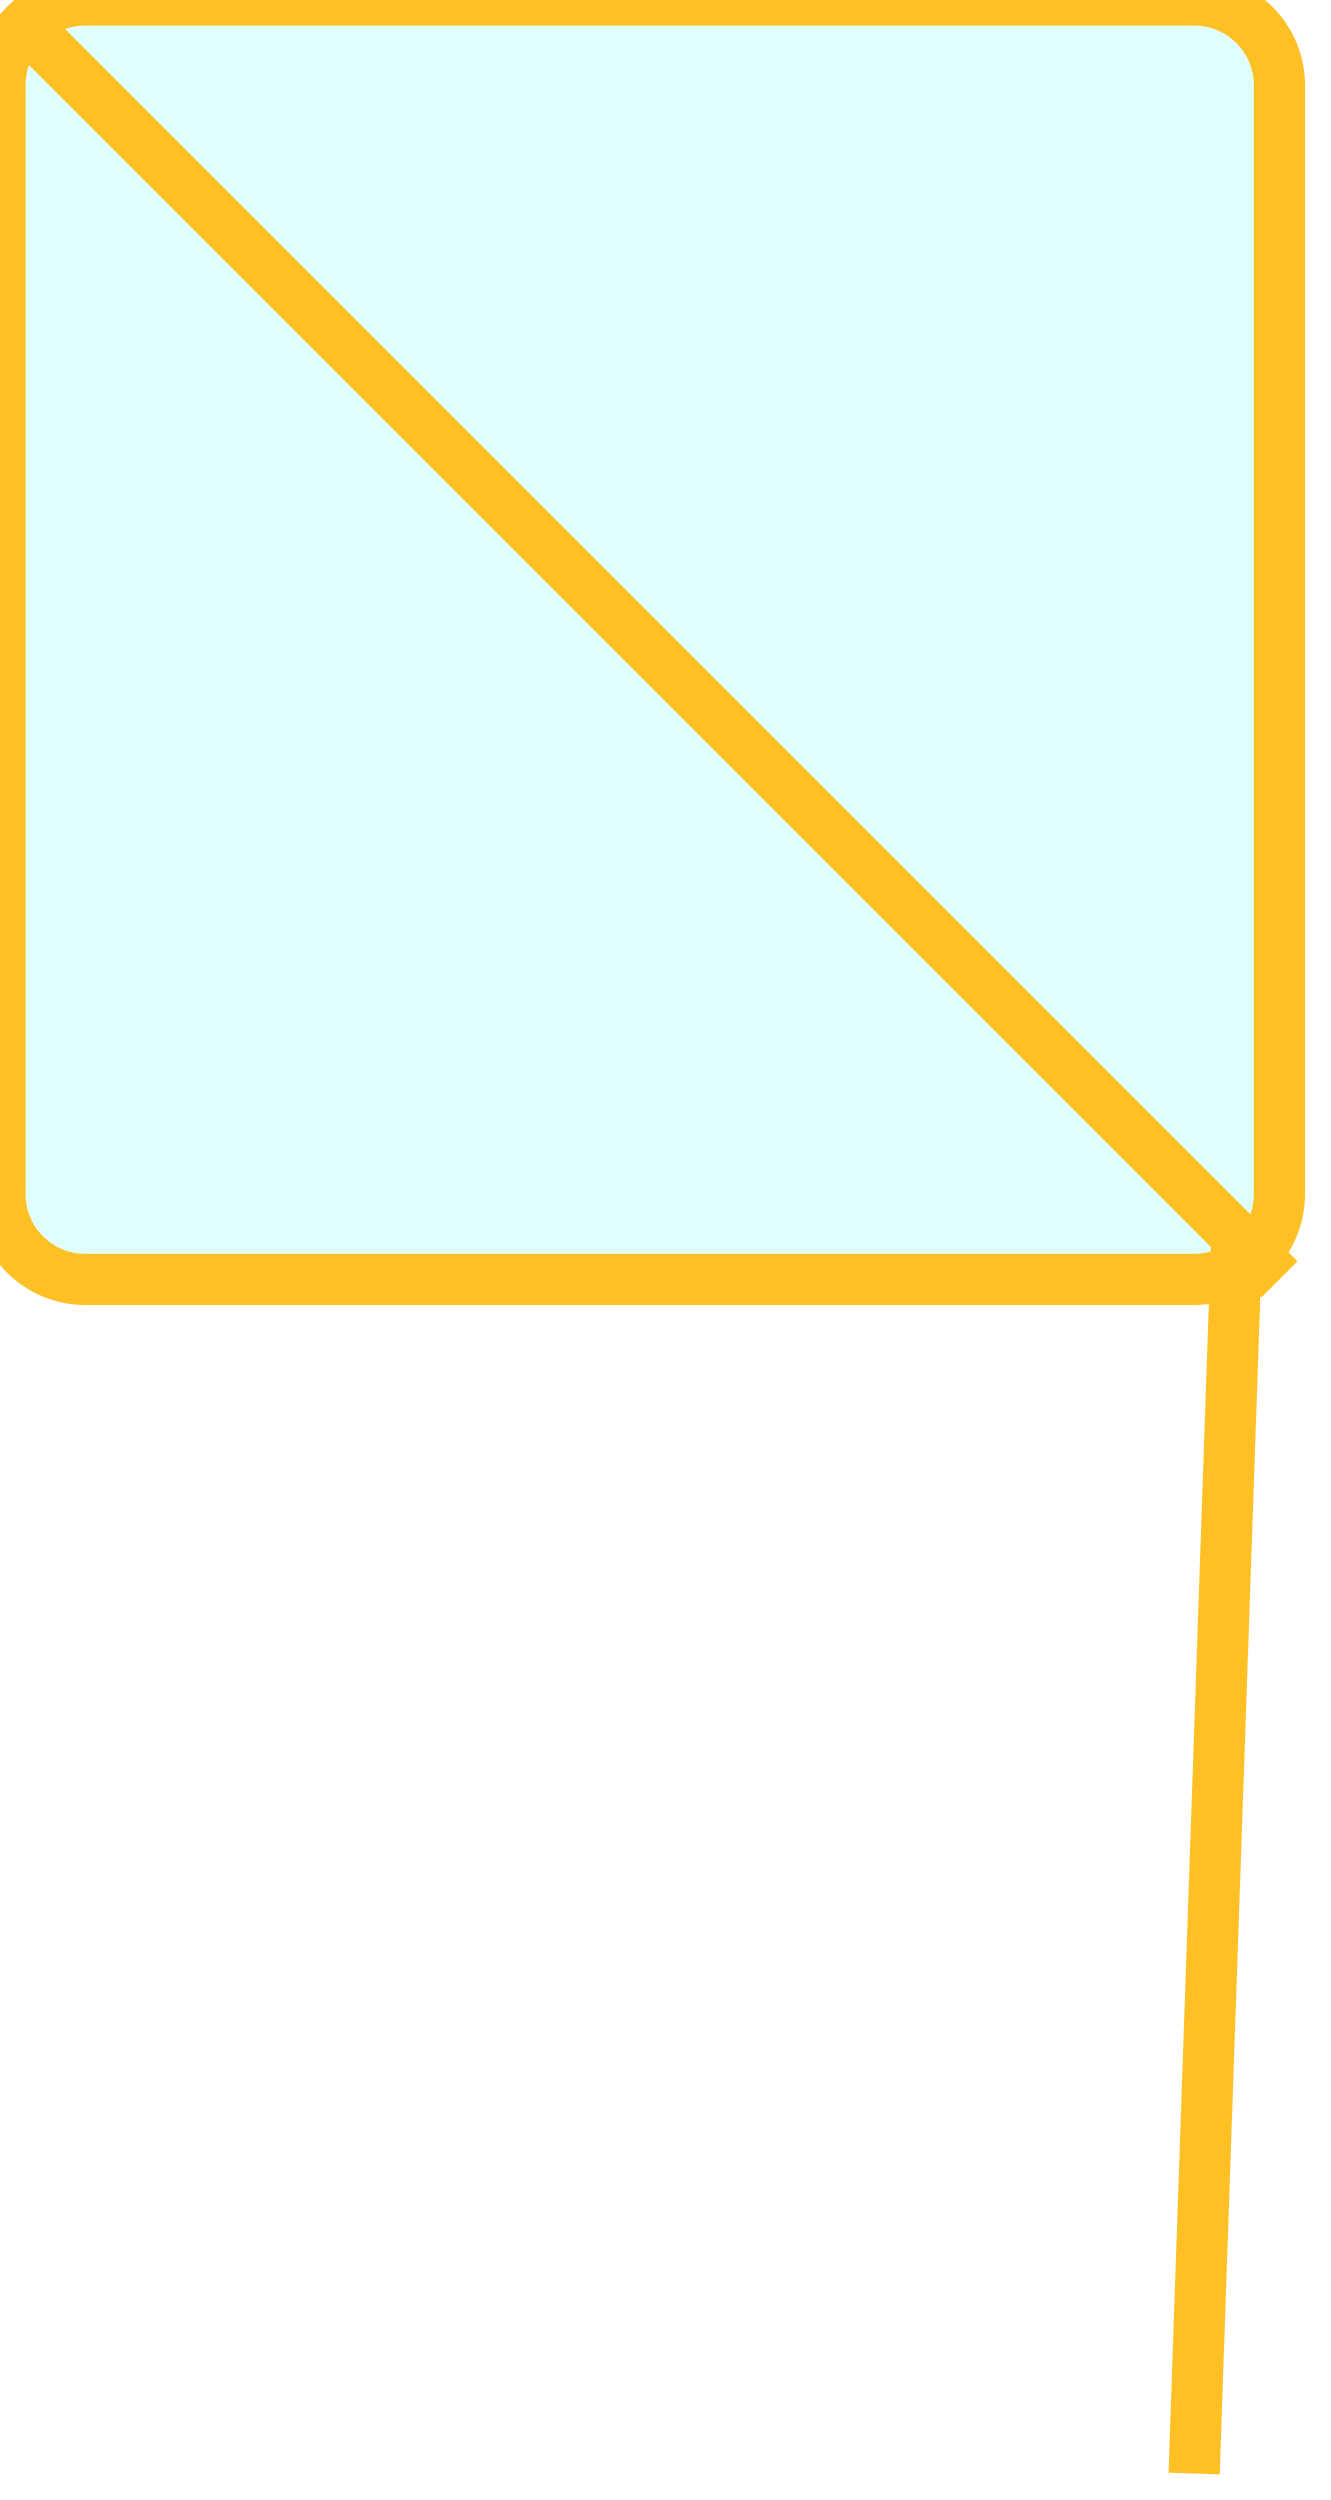
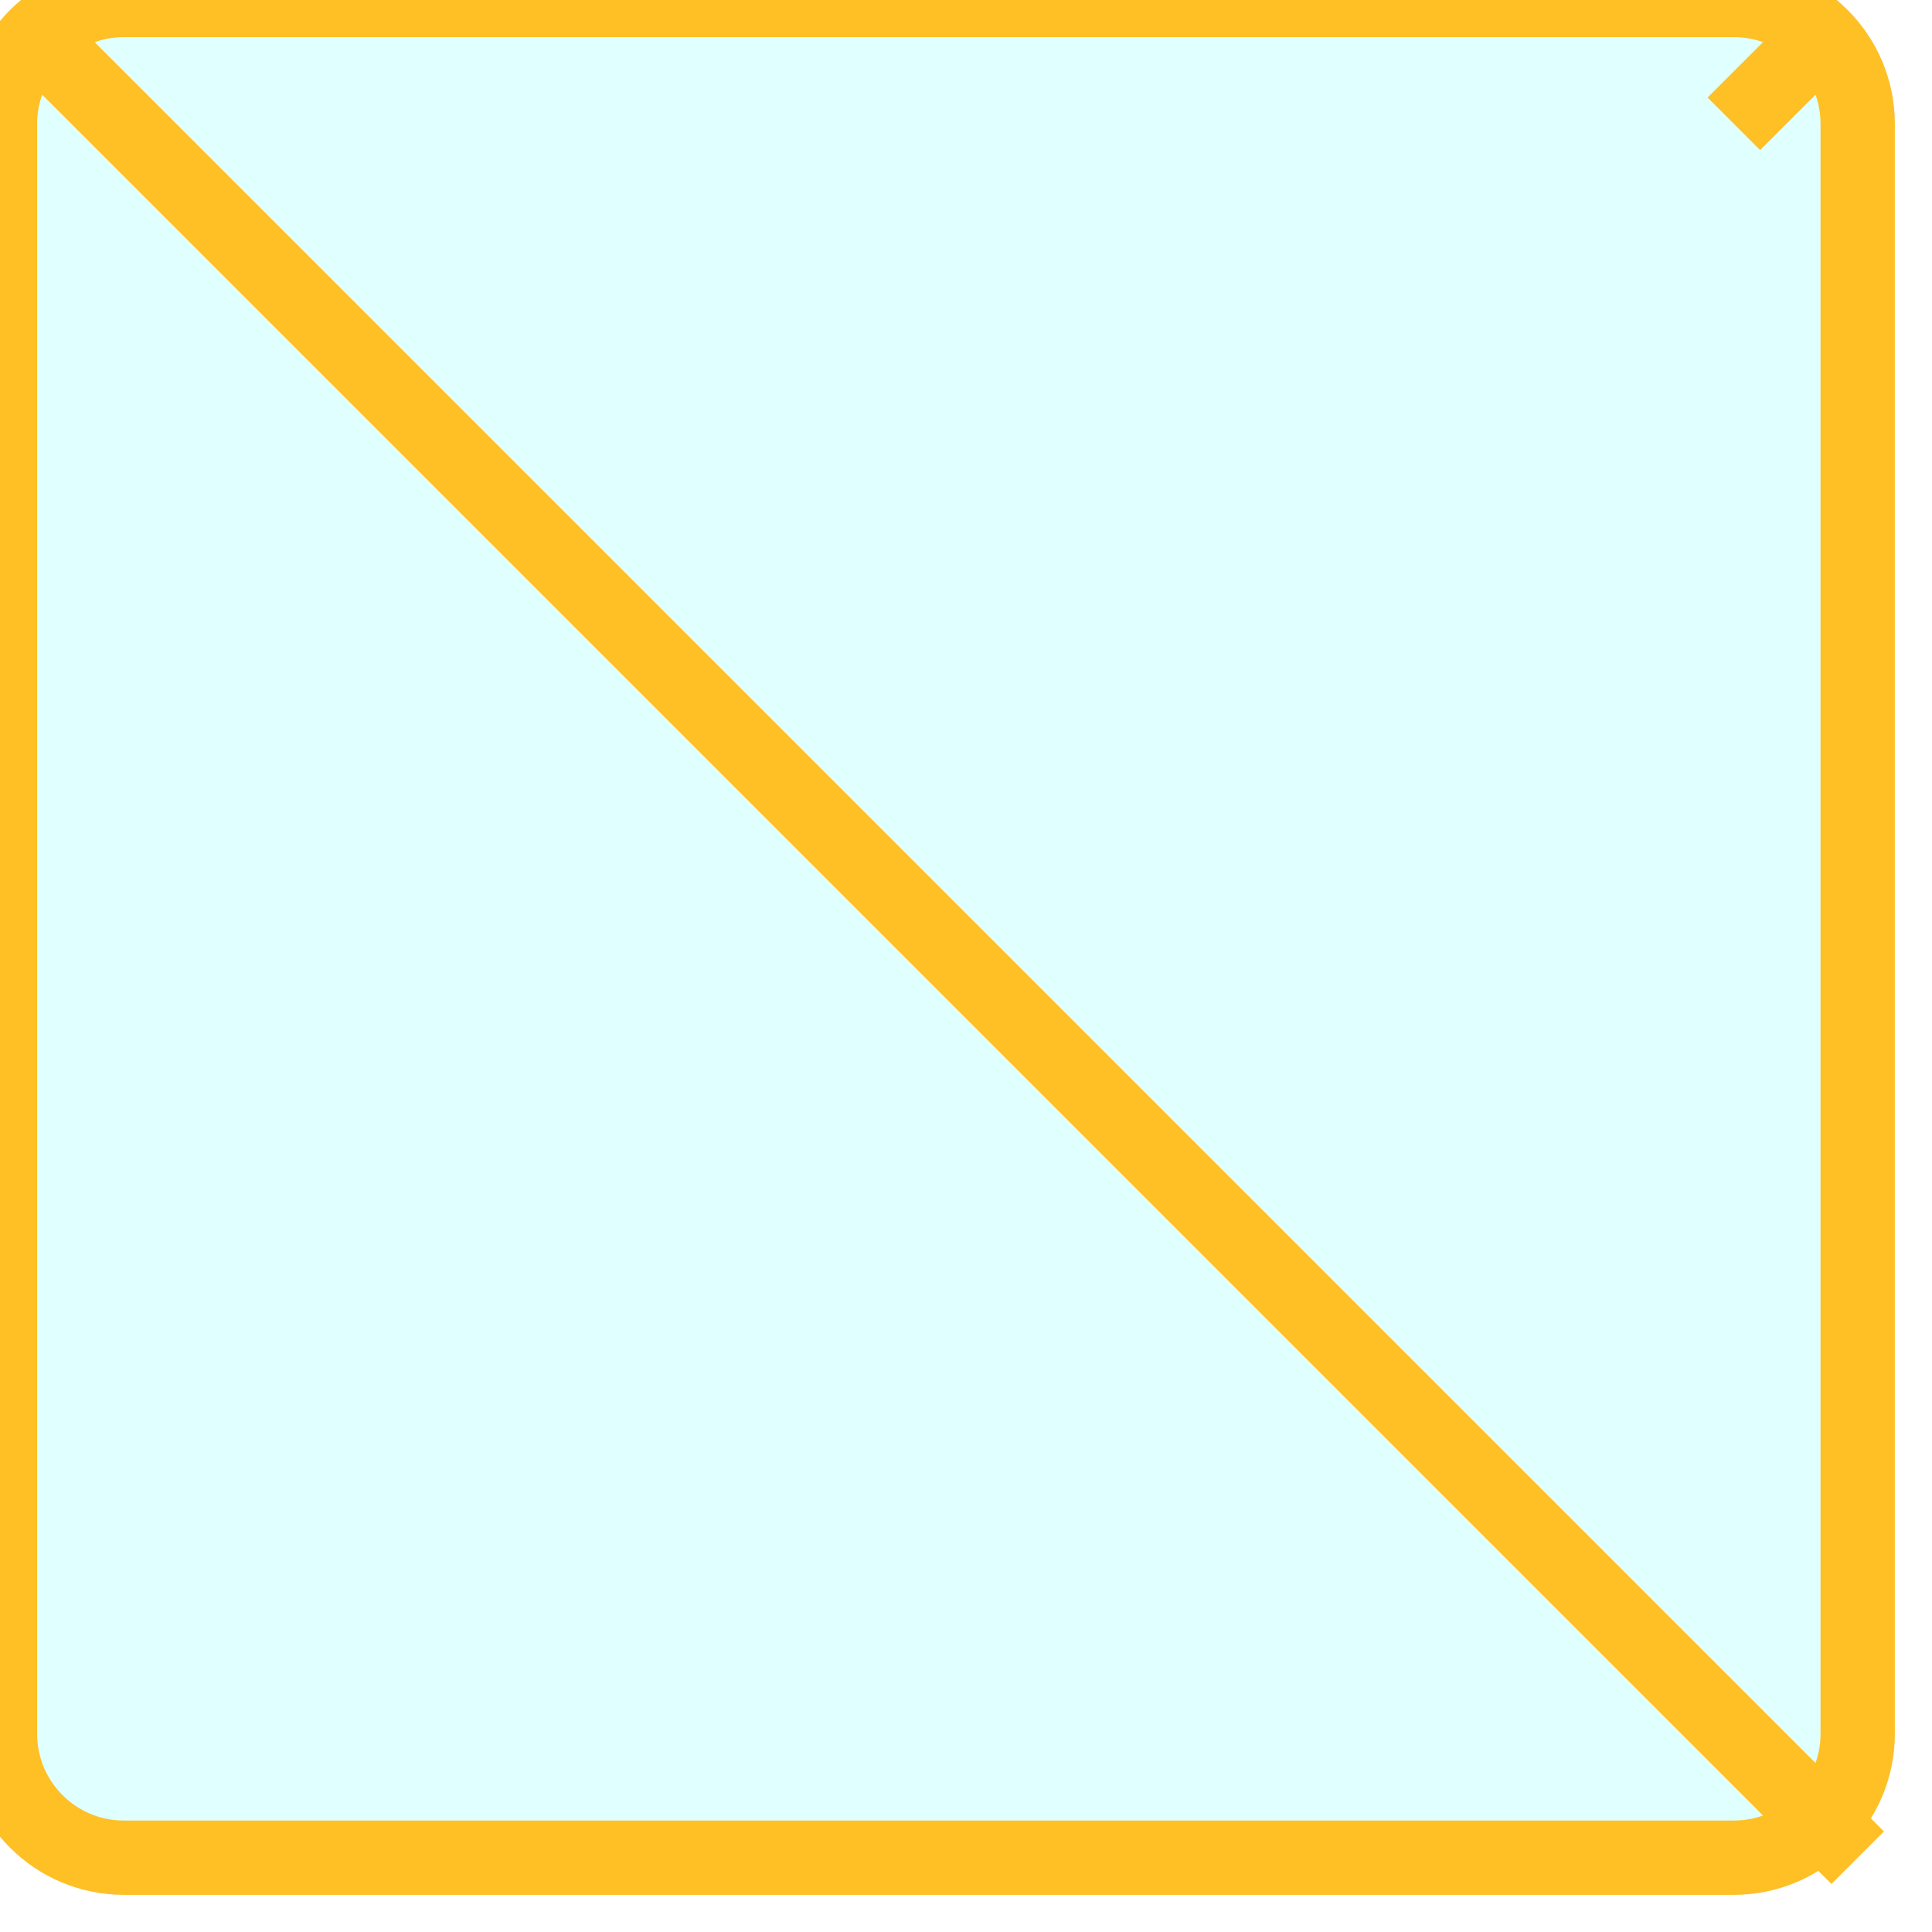
<svg xmlns="http://www.w3.org/2000/svg">
  <a id="cross">
    <rect rx="10" ry="10" width="150" height="150" fill="rgb(224,255,255)" stroke="rgb(255,192,037)" stroke-width="6" />
    <path d="M 5 5 l 145 145" stroke="rgb(255,192,037)" stroke-width="6" />
-     <path d="M 145 145 l -5 145" stroke="rgb(255,192,037)" stroke-width="6" />
+     <path d="M 145 5 l -5 5" stroke="rgb(255,192,037)" stroke-width="6" />
  </a>
</svg>
